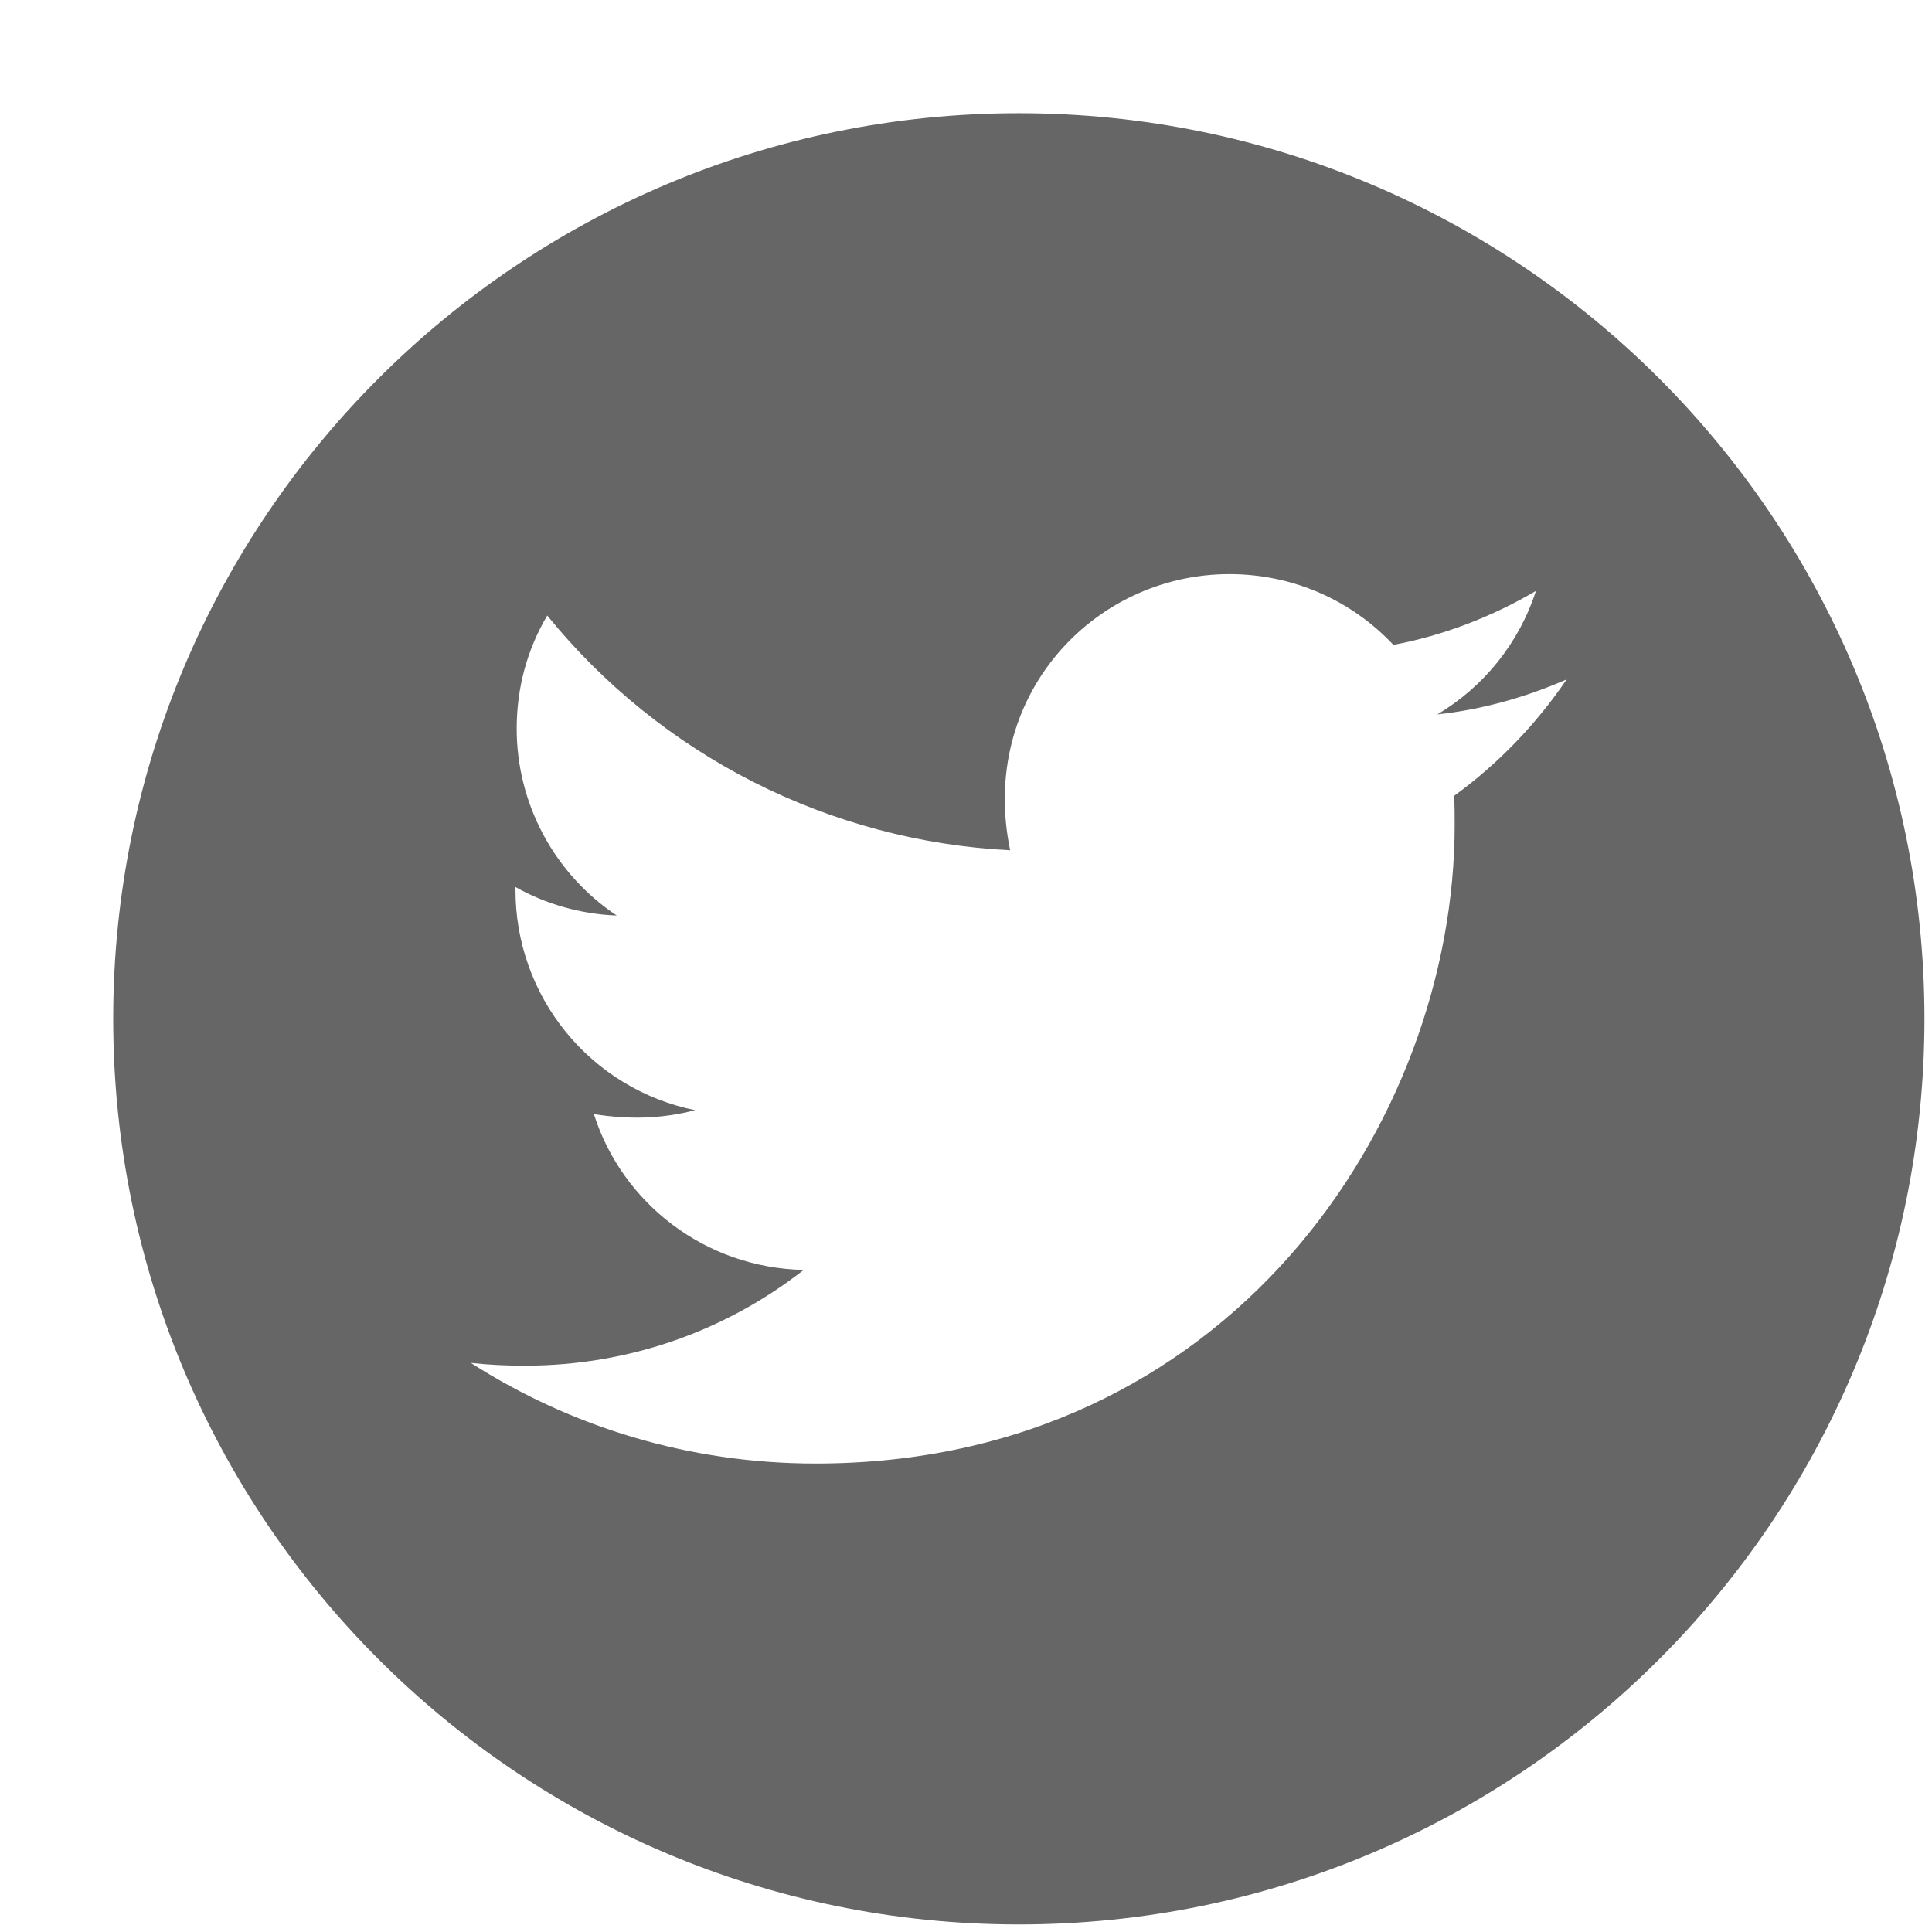
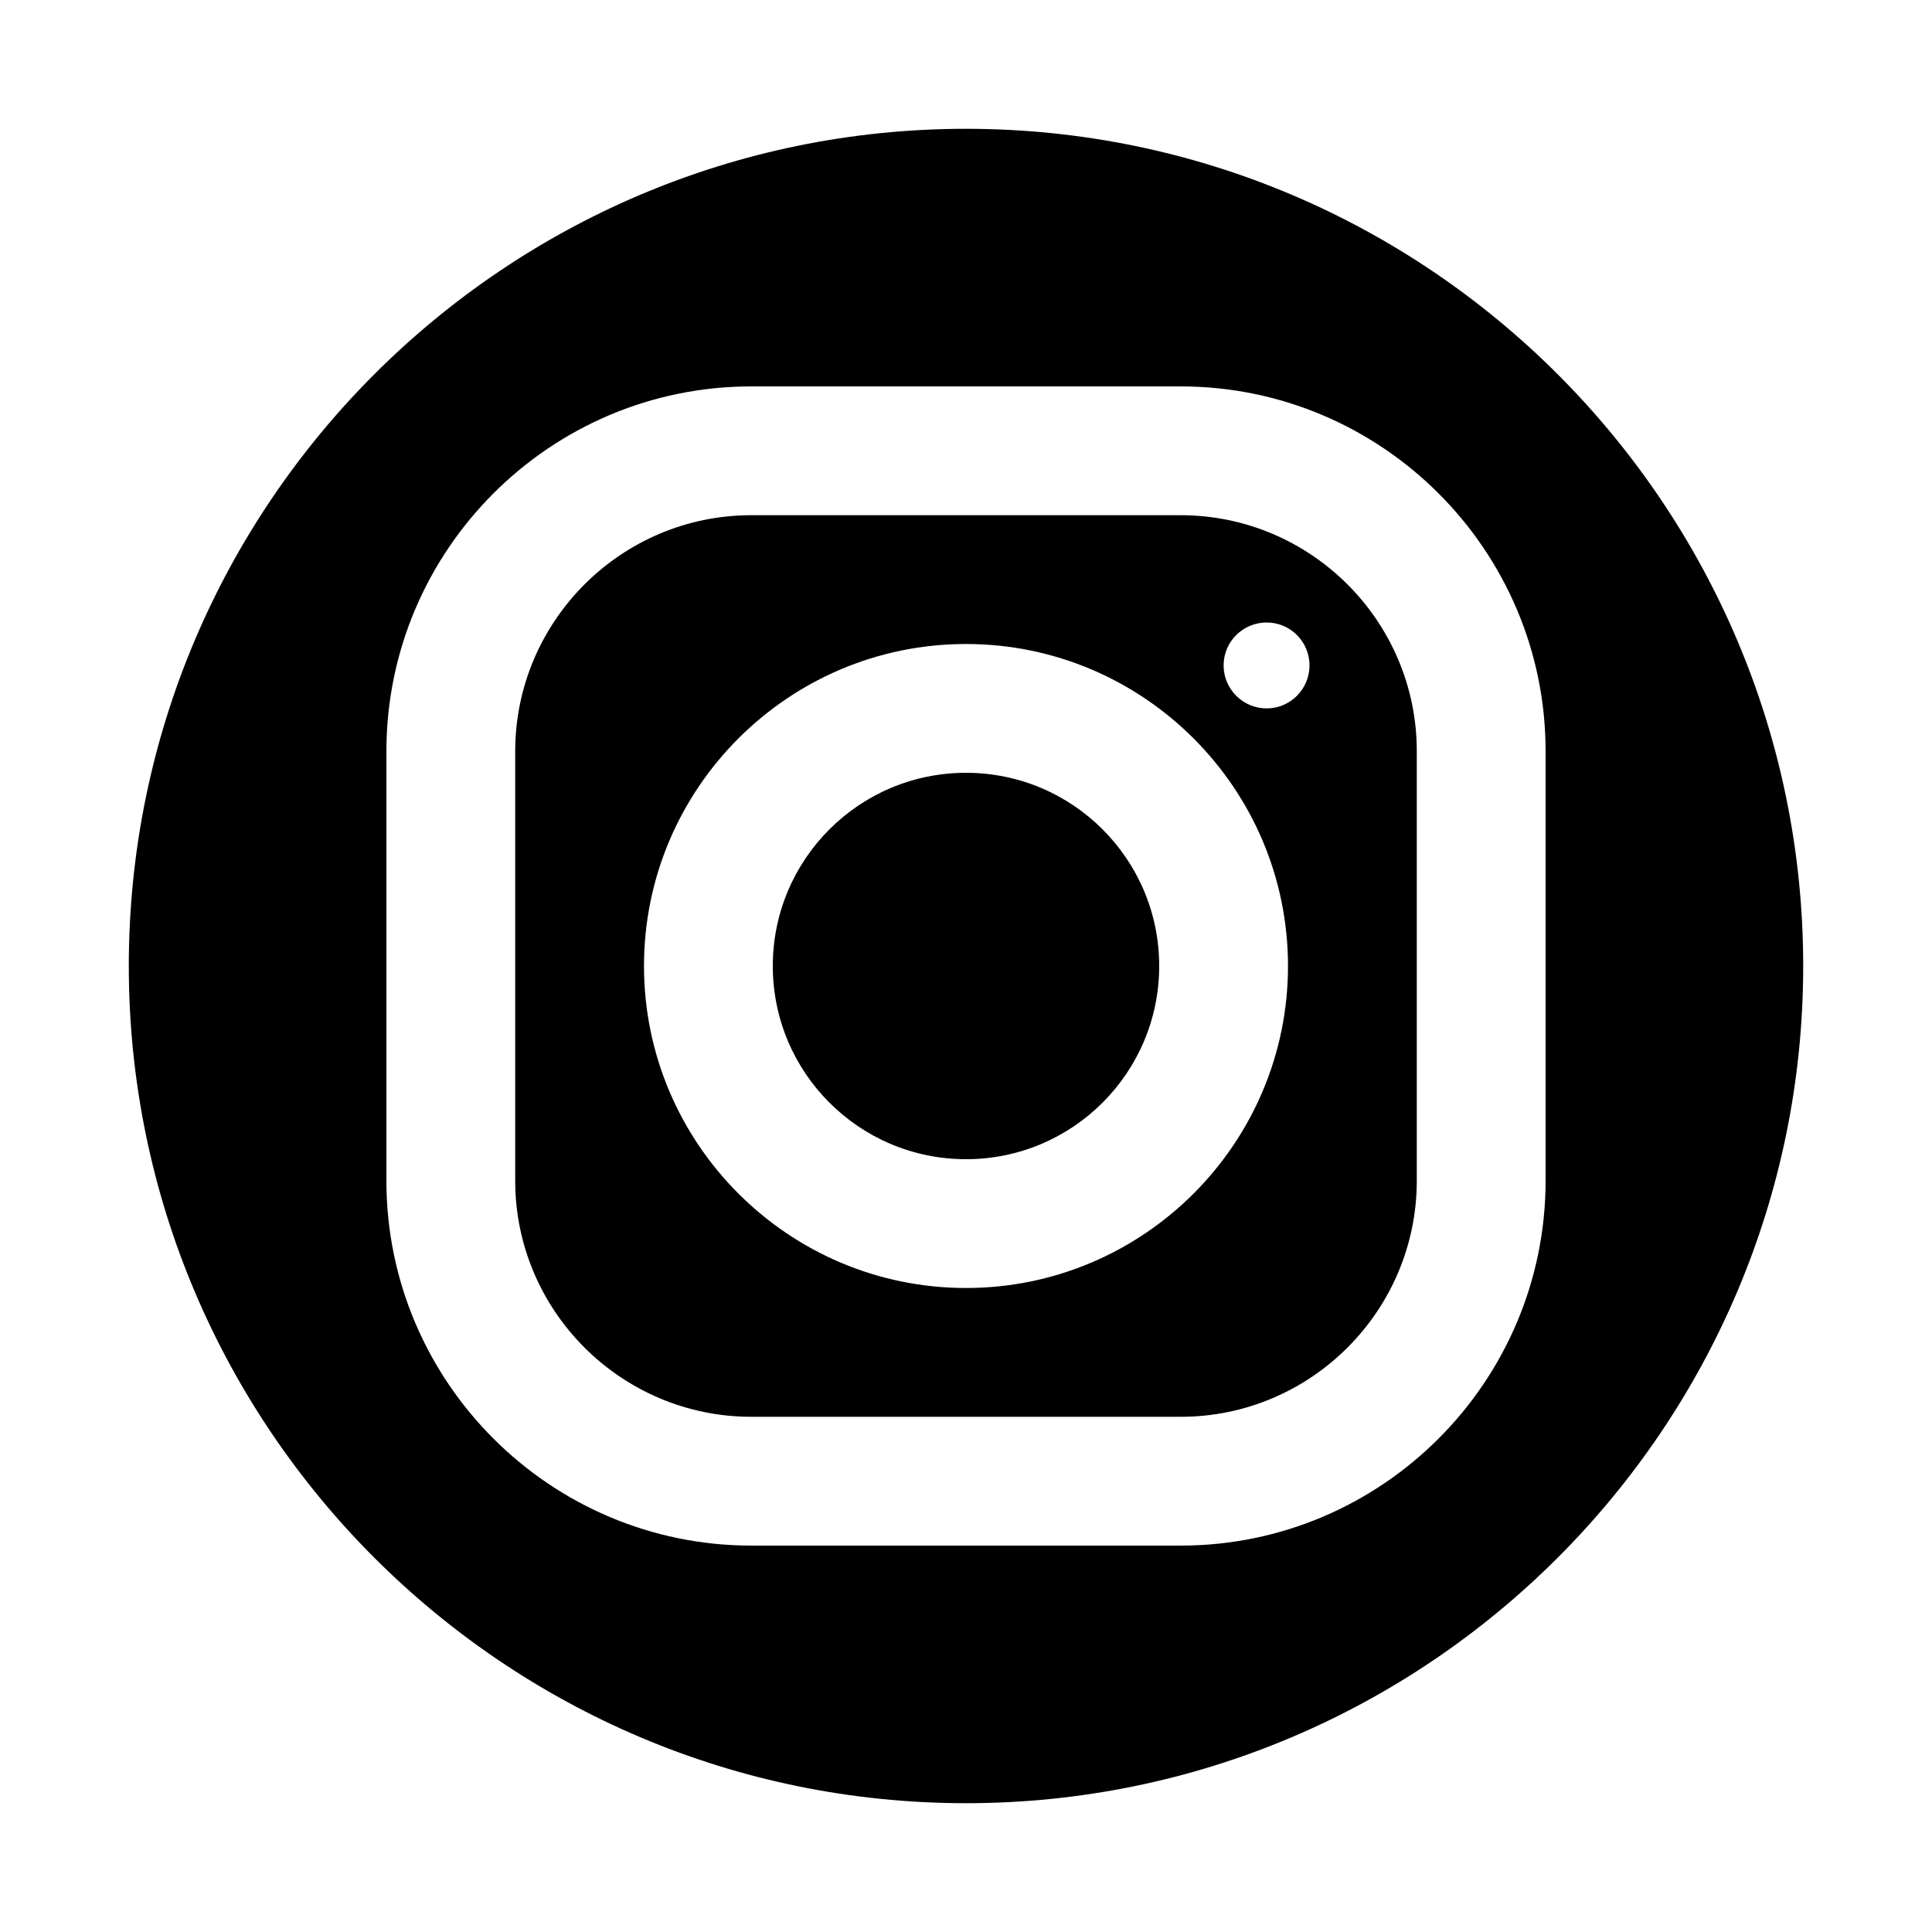
- <svg xmlns="http://www.w3.org/2000/svg" width="32" height="32" viewBox="0 0 32 32" fill="none">
-   <path d="M16.875 1.875C8.592 1.875 1.875 8.592 1.875 16.875C1.875 25.159 8.592 31.875 16.875 31.875C25.159 31.875 31.875 25.159 31.875 16.875C31.875 8.592 25.159 1.875 16.875 1.875ZM24.084 13.182C24.094 13.339 24.094 13.503 24.094 13.664C24.094 18.579 20.35 24.241 13.51 24.241C11.401 24.241 9.445 23.628 7.798 22.574C8.099 22.607 8.387 22.62 8.695 22.62C10.436 22.62 12.037 22.031 13.312 21.034C11.679 21 10.306 19.929 9.837 18.455C10.41 18.539 10.925 18.539 11.514 18.388C10.673 18.218 9.917 17.761 9.374 17.095C8.832 16.43 8.536 15.597 8.538 14.739V14.692C9.03 14.97 9.609 15.141 10.215 15.164C9.706 14.825 9.288 14.364 8.999 13.825C8.71 13.285 8.558 12.682 8.558 12.07C8.558 11.377 8.739 10.744 9.064 10.195C9.997 11.345 11.163 12.285 12.484 12.955C13.805 13.624 15.252 14.009 16.731 14.083C16.205 11.555 18.094 9.509 20.364 9.509C21.435 9.509 22.4 9.958 23.079 10.681C23.92 10.523 24.723 10.209 25.44 9.787C25.162 10.647 24.579 11.374 23.806 11.833C24.556 11.752 25.279 11.545 25.949 11.253C25.443 11.997 24.81 12.656 24.084 13.182Z" fill="#666666" />
+ <svg xmlns="http://www.w3.org/2000/svg" viewBox="0 0 30 30" width="30px" height="30px">
+   <path d="M 15 2 C 7.832 2 2 7.832 2 15 C 2 22.168 7.832 28 15 28 C 22.168 28 28 22.168 28 15 C 28 7.832 22.168 2 15 2 z M 11.666 6 L 18.332 6 C 21.457 6 24 8.542 24 11.666 L 24 18.332 C 24 21.457 21.458 24 18.334 24 L 11.668 24 C 8.543 24 6 21.458 6 18.334 L 6 11.668 C 6 8.543 8.542 6 11.666 6 z M 11.666 8 C 9.645 8 8 9.646 8 11.668 L 8 18.334 C 8 20.355 9.646 22 11.668 22 L 18.334 22 C 20.355 22 22 20.354 22 18.332 L 22 11.666 C 22 9.645 20.354 8 18.332 8 L 11.666 8 z M 19.668 9.666 C 20.036 9.666 20.334 9.964 20.334 10.332 C 20.334 10.7 20.036 11 19.668 11 C 19.3 11 19 10.7 19 10.332 C 19 9.964 19.3 9.666 19.668 9.666 z M 15 10 C 17.757 10 20 12.243 20 15 C 20 17.757 17.757 20 15 20 C 12.243 20 10 17.757 10 15 C 10 12.243 12.243 10 15 10 z M 15 12 A 3 3 0 0 0 15 18 A 3 3 0 0 0 15 12 z" />
</svg>
